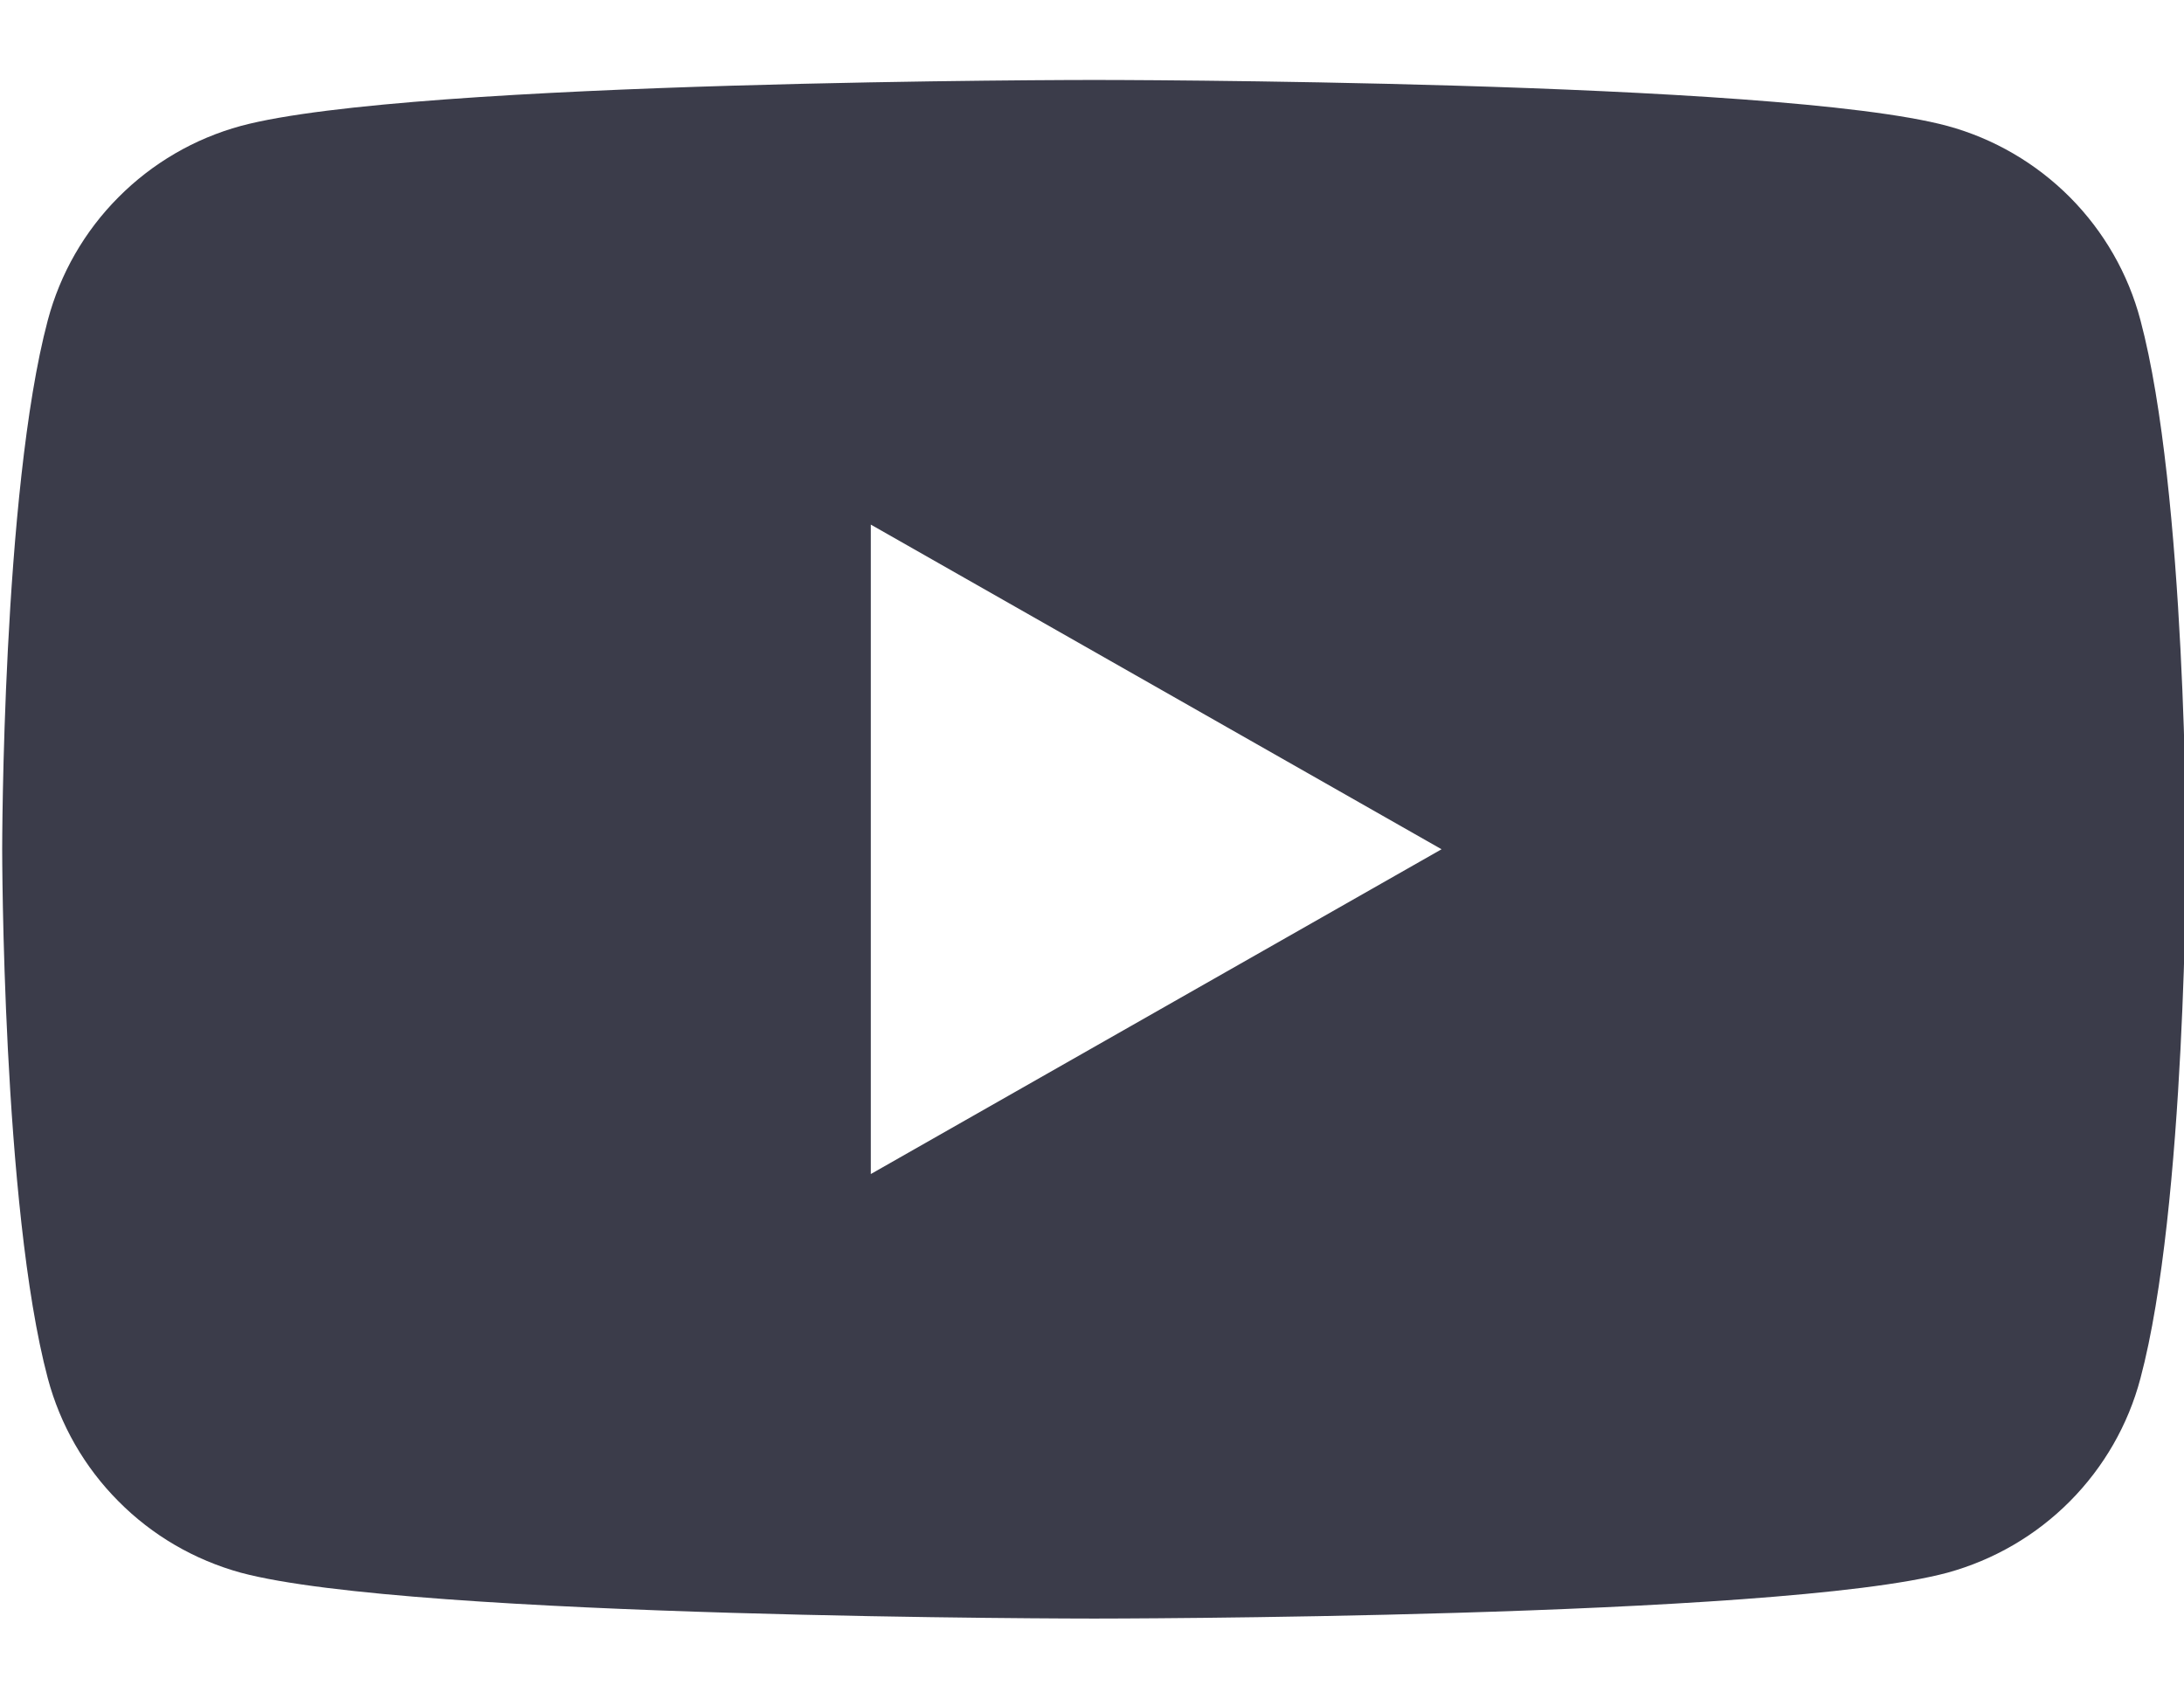
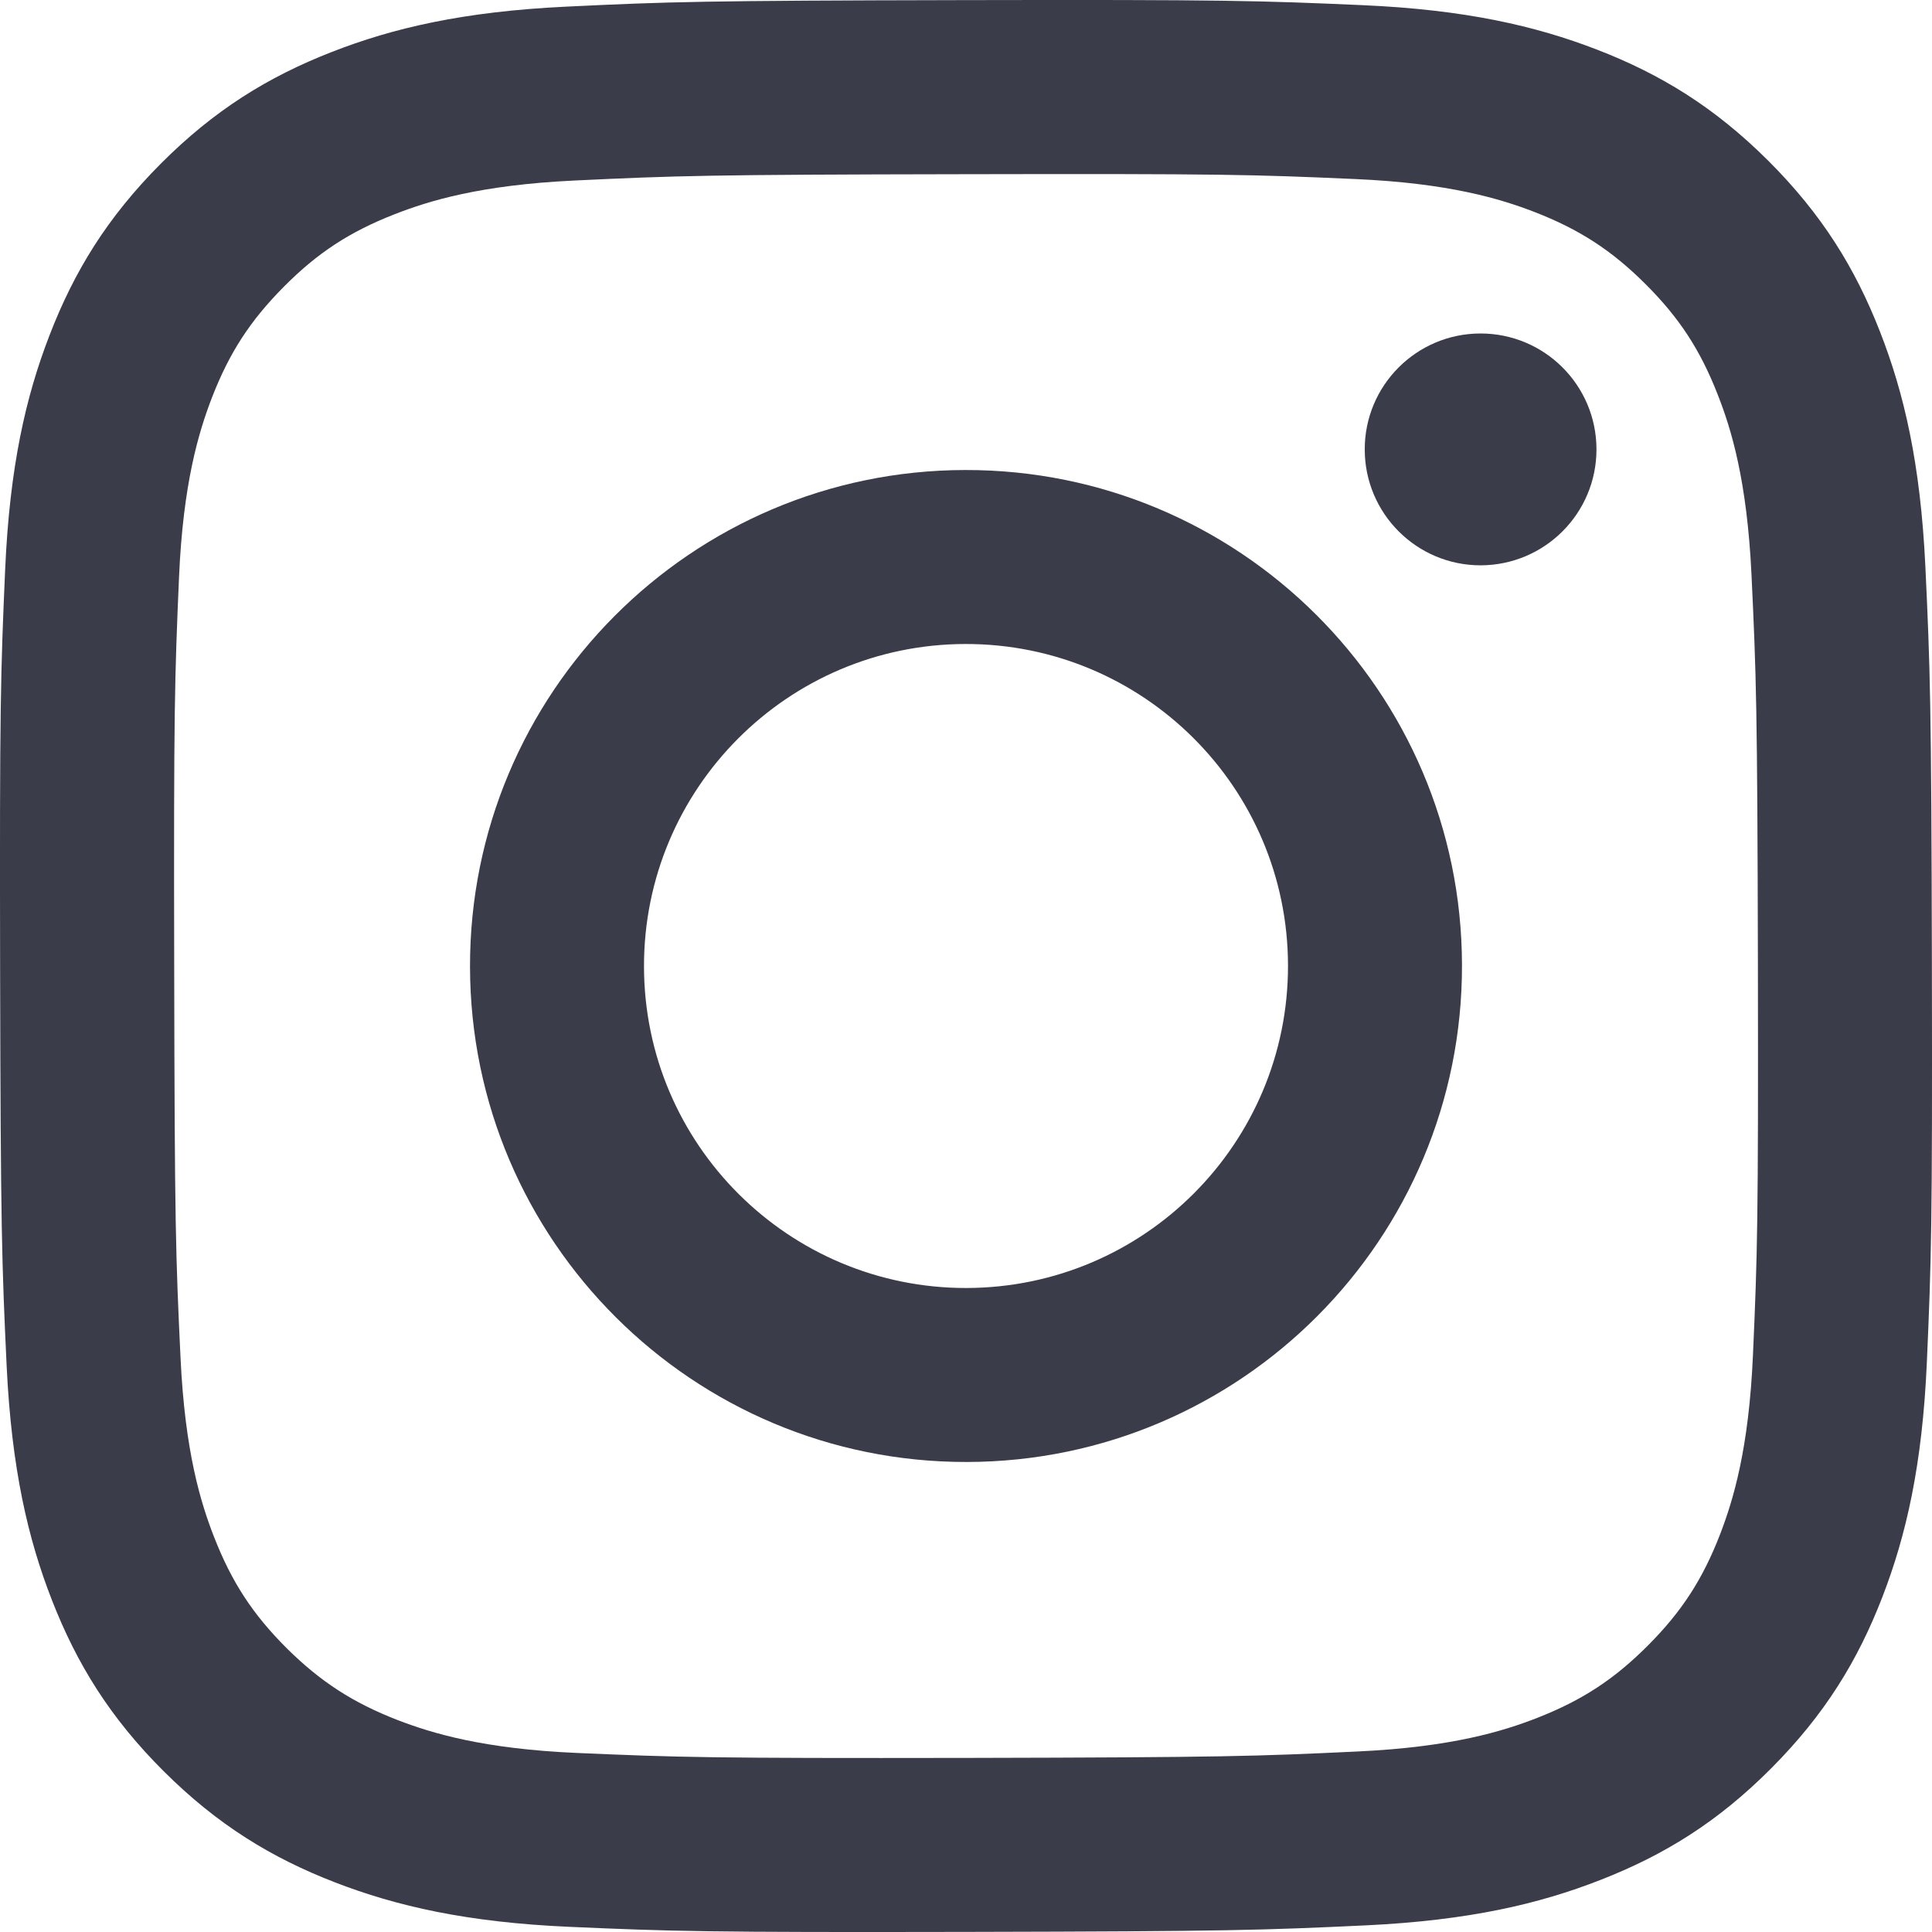
- <svg xmlns="http://www.w3.org/2000/svg" width="18" height="14" viewBox="0 0 18 14" fill="none">
-   <path fill-rule="evenodd" clip-rule="evenodd" d="M17.06 1.626C17.339 1.907 17.54 2.256 17.641 2.639C18.018 4.053 18.018 7 18.018 7C18.018 7 18.018 9.948 17.641 11.361C17.54 11.744 17.339 12.093 17.06 12.374C16.78 12.656 16.432 12.858 16.05 12.963C14.643 13.341 9.018 13.341 9.018 13.341C9.018 13.341 3.393 13.341 1.985 12.963C1.603 12.858 1.255 12.656 0.976 12.374C0.696 12.093 0.496 11.744 0.394 11.361C0.018 9.948 0.018 7 0.018 7C0.018 7 0.018 4.053 0.394 2.639C0.496 2.256 0.696 1.907 0.976 1.626C1.255 1.345 1.603 1.142 1.985 1.038C3.393 0.659 9.018 0.659 9.018 0.659C9.018 0.659 14.643 0.659 16.05 1.038C16.432 1.142 16.78 1.345 17.06 1.626ZM11.881 7L7.177 4.324V9.677L11.881 7Z" fill="#3B3C4A" />
+ <svg xmlns="http://www.w3.org/2000/svg" width="18" height="18" viewBox="0 0 18 18" fill="none">
+   <path d="M13.796 5.267C13.2 5.268 12.716 4.785 12.715 4.189C12.713 3.593 13.196 3.108 13.792 3.107C14.389 3.106 14.873 3.589 14.874 4.185C14.875 4.781 14.393 5.265 13.796 5.267Z" fill="#3B3C4A" />
+   <path fill-rule="evenodd" clip-rule="evenodd" d="M9.009 13.621C6.457 13.626 4.384 11.561 4.379 9.009C4.374 6.457 6.439 4.384 8.991 4.379C11.543 4.374 13.617 6.439 13.621 8.991C13.626 11.543 11.561 13.616 9.009 13.621ZM8.994 6C7.338 6.003 5.997 7.349 6 9.006C6.003 10.662 7.349 12.003 9.005 12C10.662 11.996 12.003 10.651 12 8.994C11.997 7.337 10.651 5.997 8.994 6Z" fill="#3B3C4A" />
+   <path fill-rule="evenodd" clip-rule="evenodd" d="M3.089 0.485C3.661 0.261 4.315 0.108 5.273 0.062C6.233 0.016 6.539 0.006 8.983 0.001C11.427 -0.004 11.733 0.006 12.693 0.048C13.651 0.09 14.306 0.241 14.878 0.462C15.471 0.691 15.973 0.998 16.474 1.497C16.975 1.997 17.284 2.498 17.515 3.089C17.739 3.661 17.892 4.315 17.938 5.273C17.983 6.233 17.994 6.539 17.999 8.983C18.004 11.426 17.994 11.733 17.952 12.694C17.91 13.651 17.759 14.306 17.538 14.878C17.309 15.471 17.002 15.973 16.503 16.474C16.004 16.976 15.503 17.284 14.911 17.515C14.339 17.739 13.685 17.892 12.728 17.938C11.768 17.983 11.461 17.994 9.017 17.999C6.573 18.004 6.267 17.994 5.307 17.952C4.349 17.91 3.694 17.759 3.122 17.538C2.53 17.309 2.027 17.002 1.526 16.503C1.025 16.004 0.716 15.502 0.485 14.911C0.261 14.339 0.108 13.685 0.062 12.728C0.017 11.768 0.006 11.461 0.001 9.017C-0.004 6.573 0.006 6.267 0.048 5.307C0.09 4.349 0.24 3.695 0.462 3.122C0.691 2.529 0.998 2.027 1.497 1.526C1.996 1.025 2.498 0.716 3.089 0.485ZM3.706 16.026C4.024 16.148 4.5 16.294 5.378 16.332C6.327 16.373 6.611 16.382 9.014 16.378C11.417 16.373 11.701 16.363 12.651 16.318C13.527 16.277 14.004 16.129 14.32 16.006C14.741 15.841 15.04 15.645 15.354 15.33C15.668 15.015 15.863 14.715 16.026 14.294C16.148 13.976 16.294 13.5 16.332 12.622C16.374 11.673 16.382 11.389 16.378 8.986C16.373 6.583 16.363 6.299 16.318 5.349C16.276 4.473 16.129 3.996 16.005 3.68C15.841 3.259 15.645 2.96 15.33 2.646C15.014 2.331 14.714 2.137 14.294 1.974C13.977 1.852 13.499 1.706 12.623 1.668C11.673 1.626 11.389 1.618 8.986 1.623C6.583 1.627 6.299 1.637 5.35 1.682C4.472 1.724 3.997 1.871 3.679 1.995C3.259 2.159 2.96 2.354 2.646 2.67C2.332 2.986 2.137 3.285 1.974 3.706C1.852 4.023 1.706 4.501 1.668 5.377C1.627 6.327 1.618 6.611 1.623 9.014C1.627 11.417 1.637 11.702 1.682 12.65C1.723 13.528 1.871 14.004 1.995 14.321C2.159 14.741 2.355 15.04 2.67 15.355C2.986 15.668 3.286 15.863 3.706 16.026Z" fill="#3B3C4A" />
</svg>
